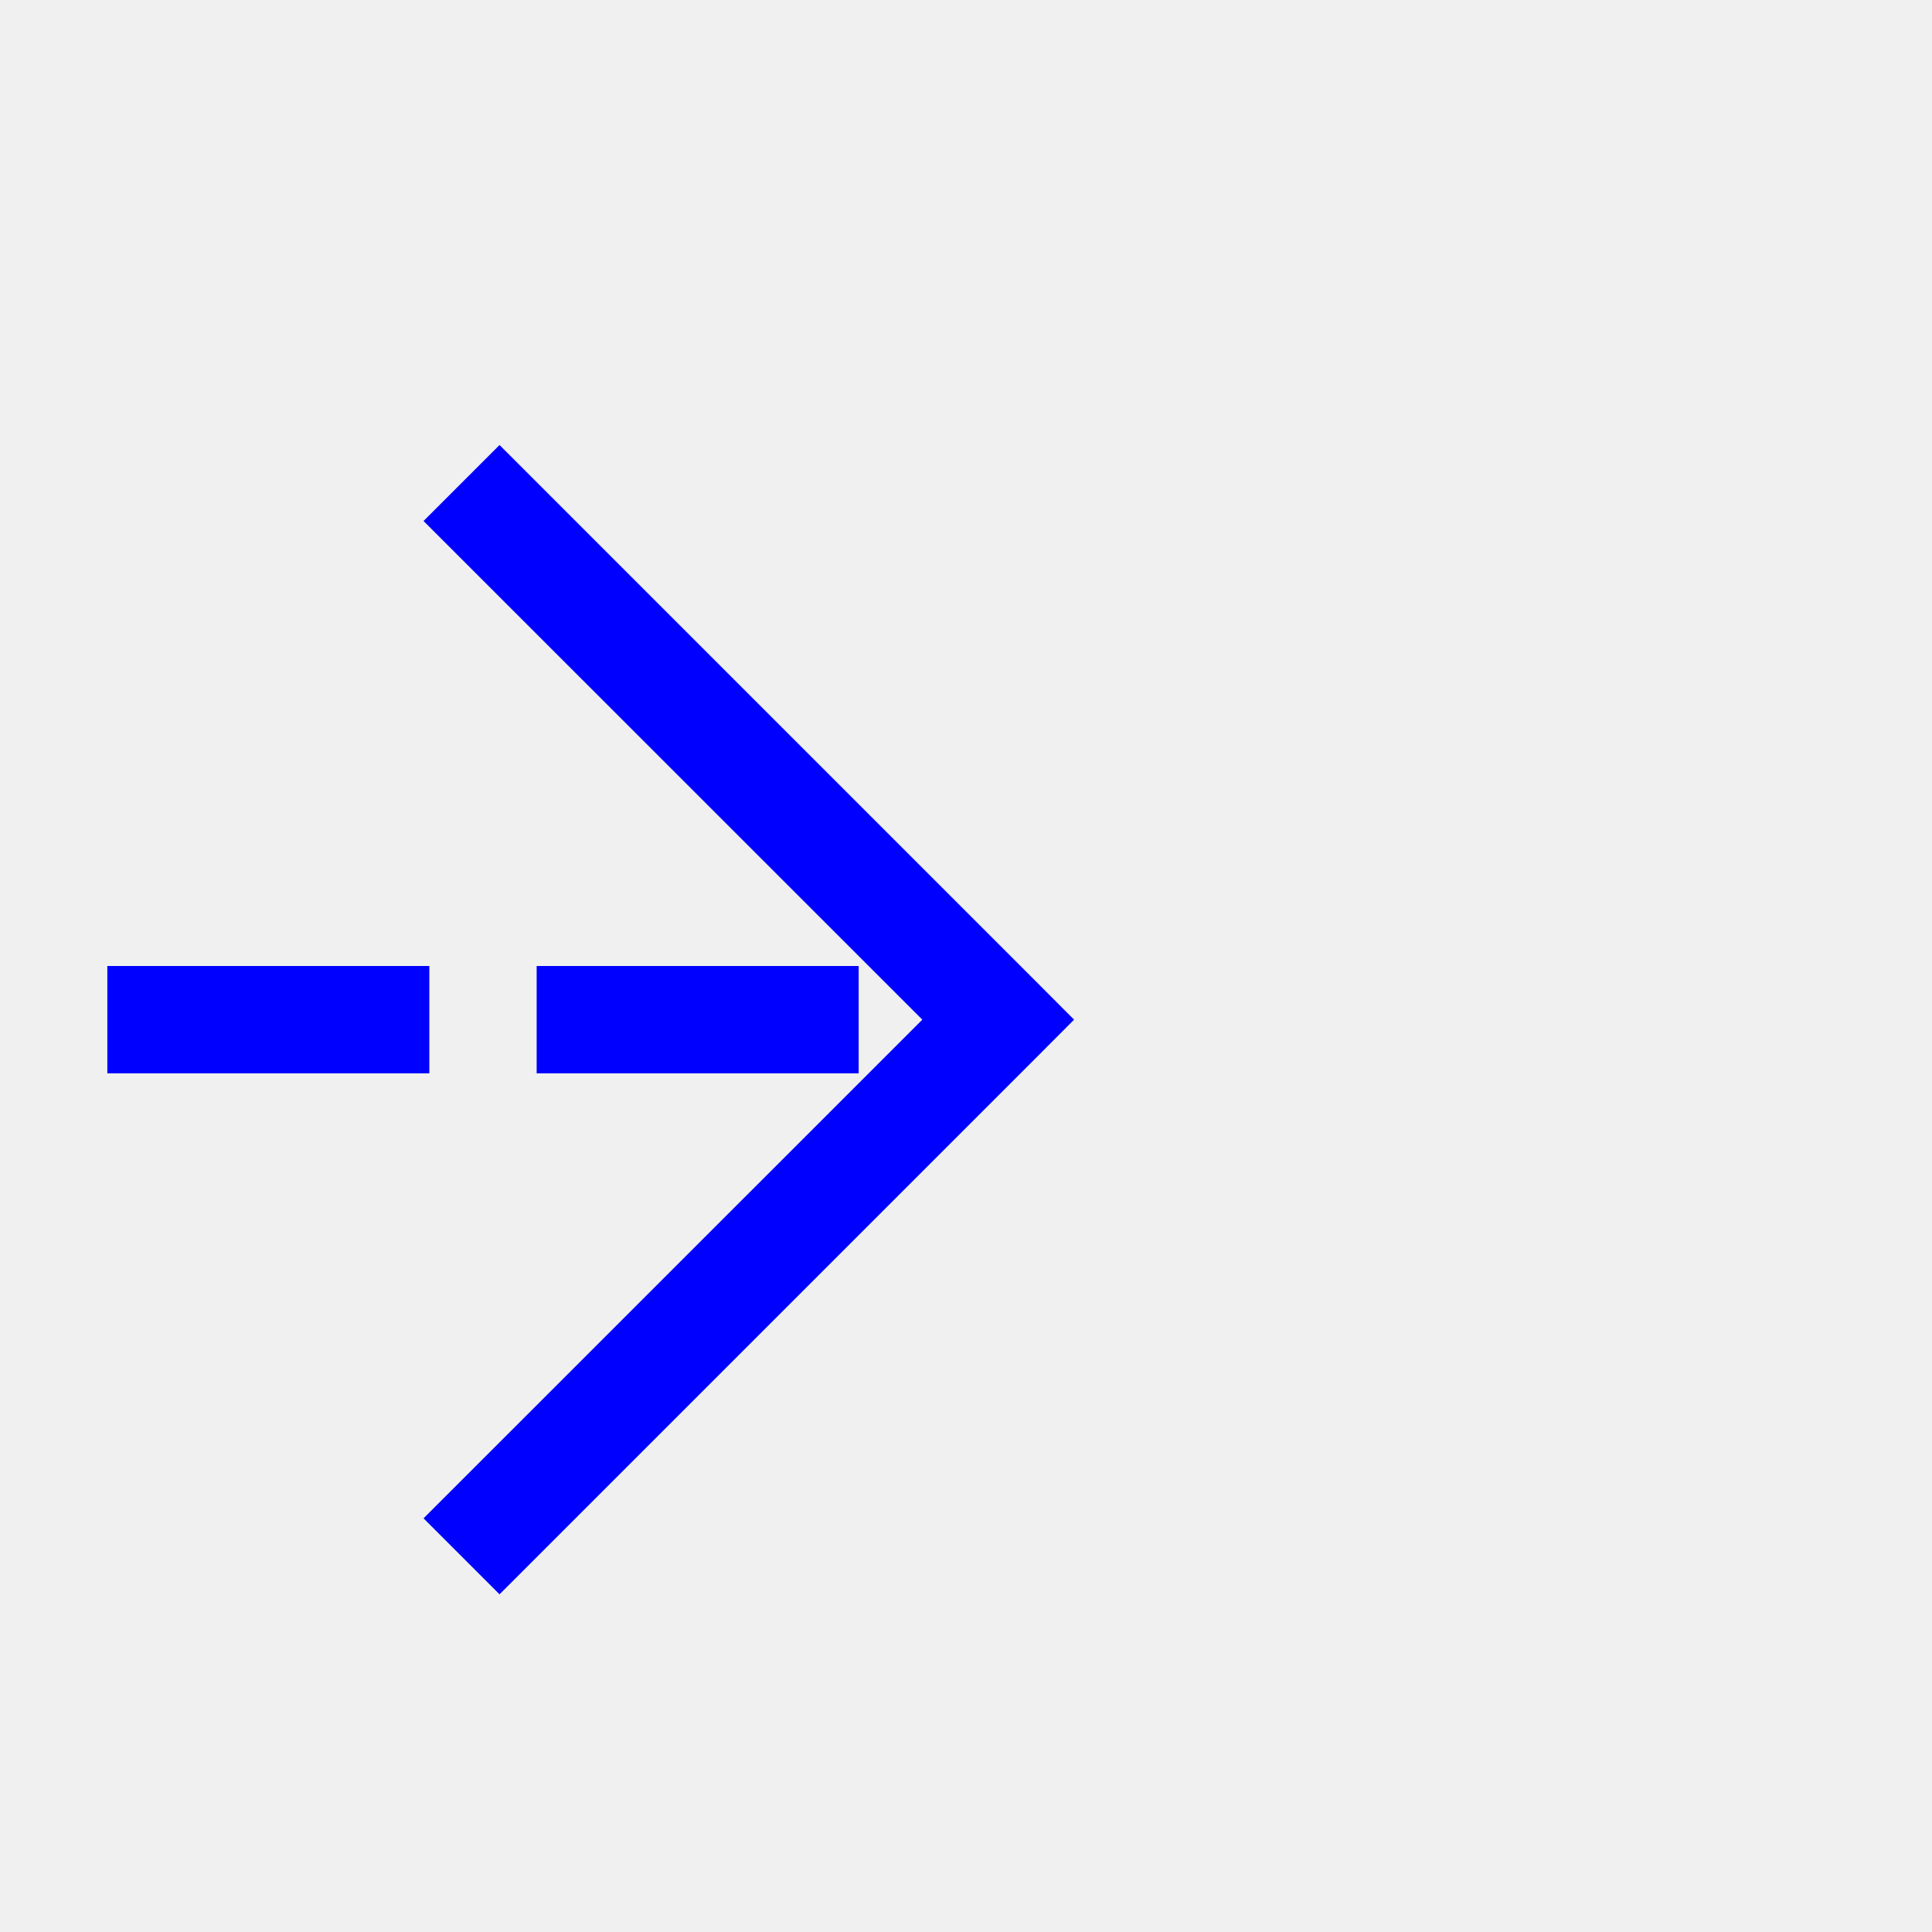
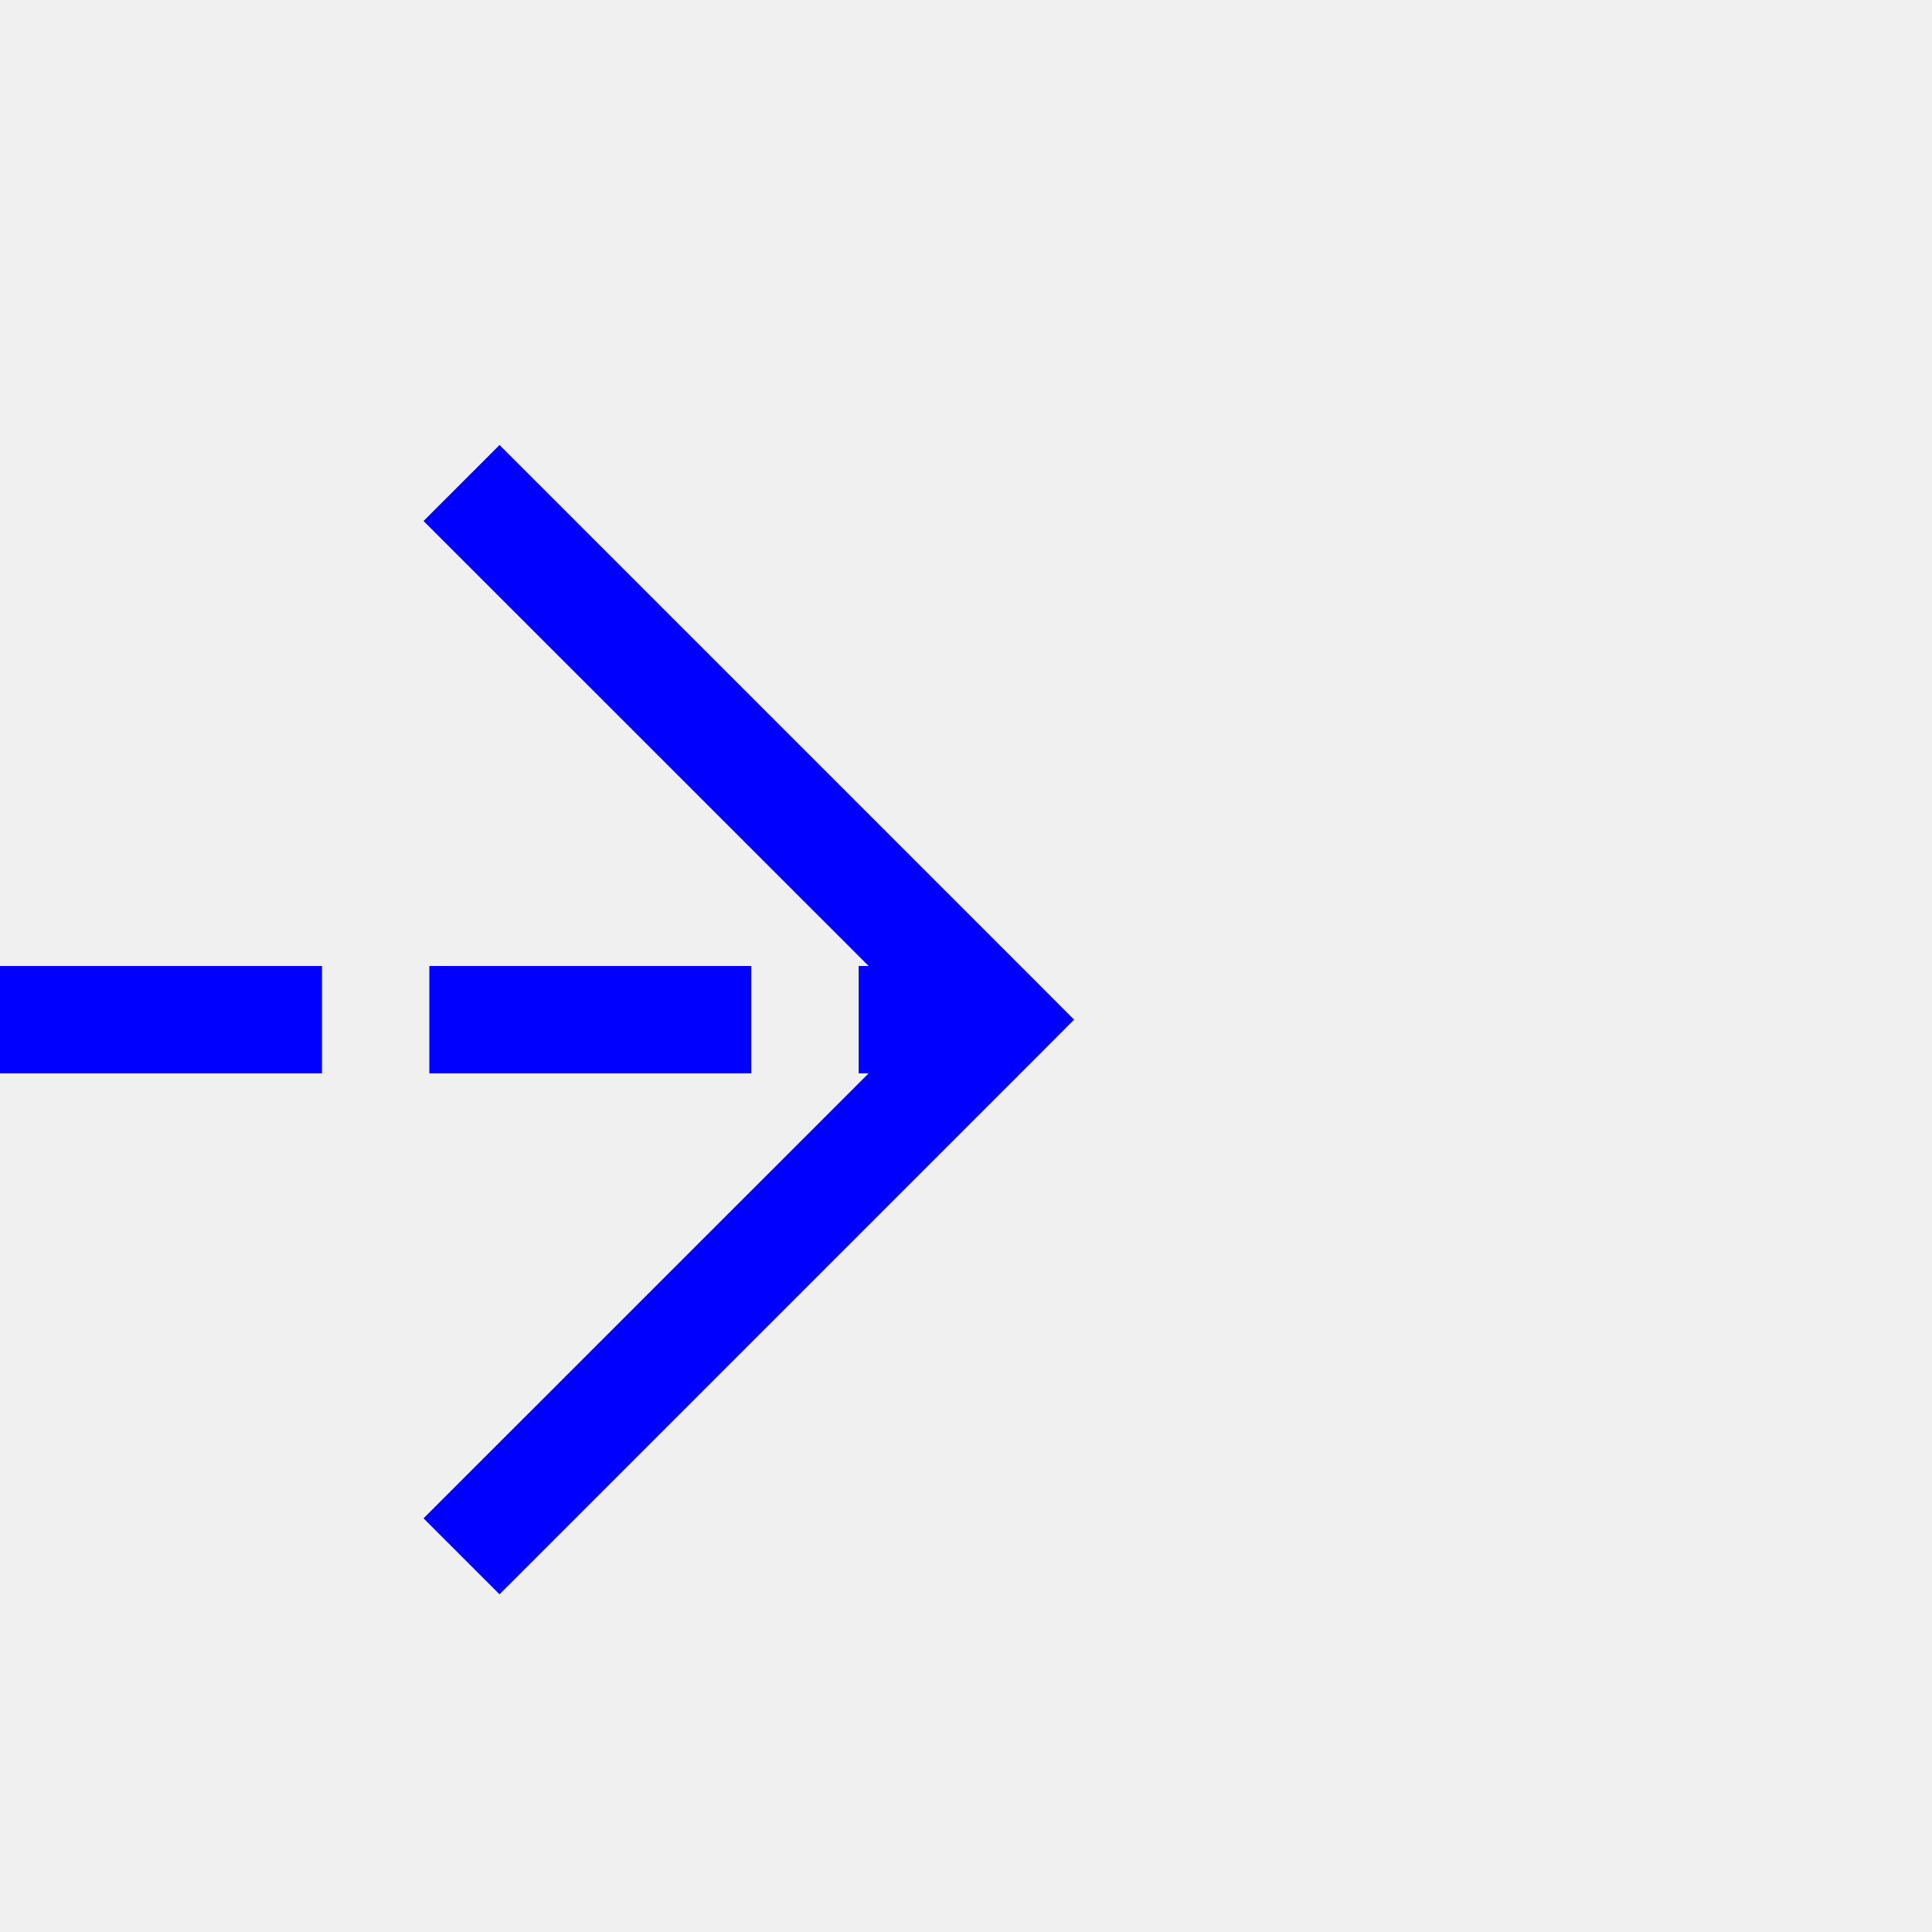
- <svg xmlns="http://www.w3.org/2000/svg" version="1.1" width="18px" height="18px" preserveAspectRatio="xMinYMid meet" viewBox="881 163  18 16">
-   <defs>
-     <mask fill="white" id="clip1172">
-       <path d="M 844 157  L 878 157  L 878 185  L 844 185  Z M 831 157  L 900 157  L 900 185  L 831 185  Z " fill-rule="evenodd" />
-     </mask>
-   </defs>
-   <path d="M 844 171.5  L 831 171.5  M 878 171.5  L 890 171.5  " stroke-width="1" stroke-dasharray="3,1" stroke="#0000ff" fill="none" />
-   <path d="M 884.946 166.854  L 889.593 171.5  L 884.946 176.146  L 885.654 176.854  L 890.654 171.854  L 891.007 171.5  L 890.654 171.146  L 885.654 166.146  L 884.946 166.854  Z " fill-rule="nonzero" fill="#0000ff" stroke="none" mask="url(#clip1172)" />
+ <svg xmlns="http://www.w3.org/2000/svg" version="1.1" width="18px" height="18px" preserveAspectRatio="xMinYMid meet" viewBox="367 163  18 16">
+   <path d="M 323 171.5  L 376 171.5  " stroke-width="1" stroke-dasharray="3,1" stroke="#0000ff" fill="none" />
+   <path d="M 370.946 166.854  L 375.593 171.5  L 370.946 176.146  L 371.654 176.854  L 376.654 171.854  L 377.007 171.5  L 376.654 171.146  L 371.654 166.146  L 370.946 166.854  Z " fill-rule="nonzero" fill="#0000ff" stroke="none" />
</svg>
